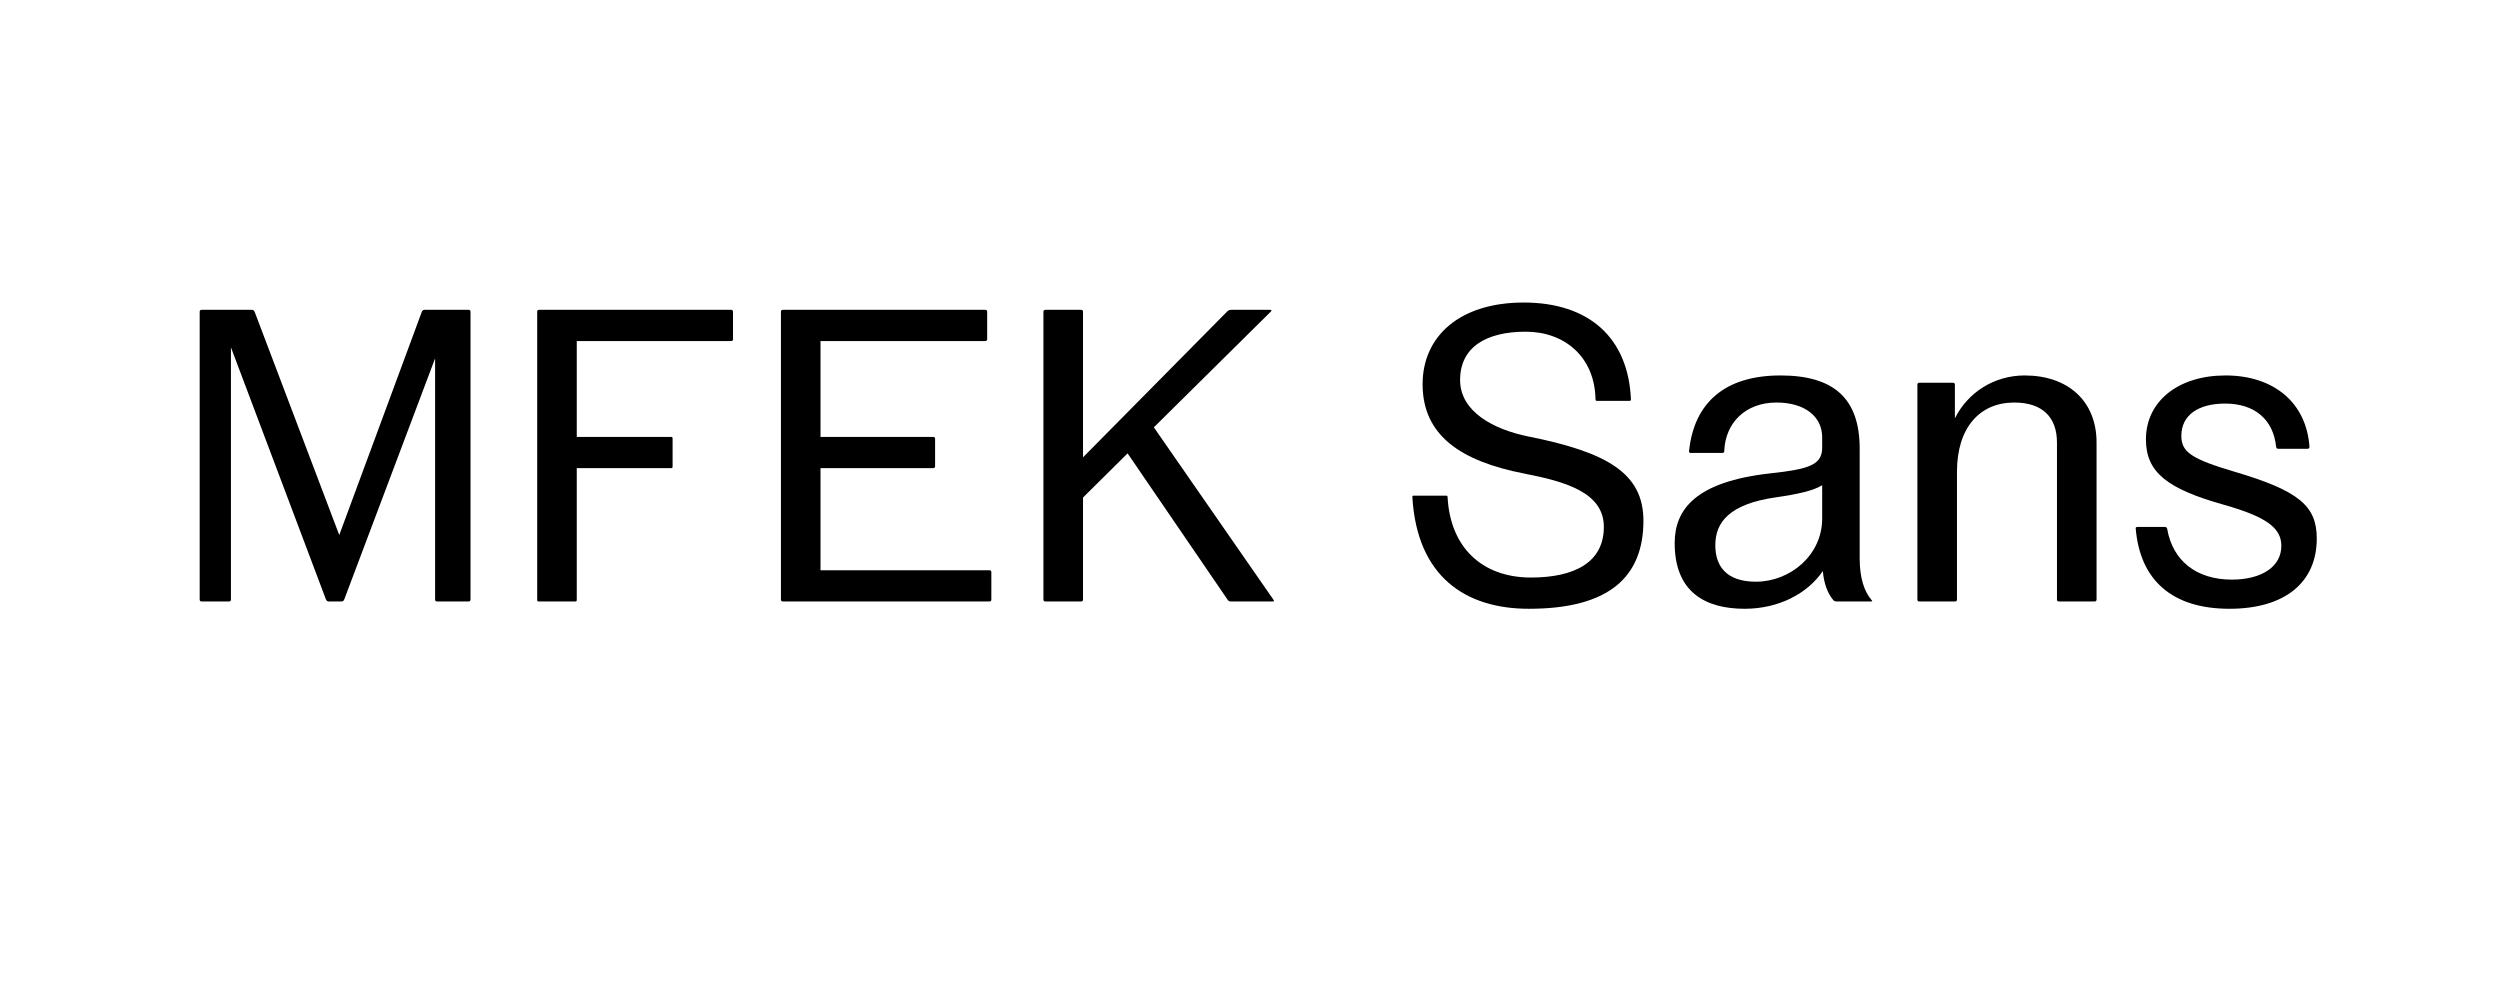
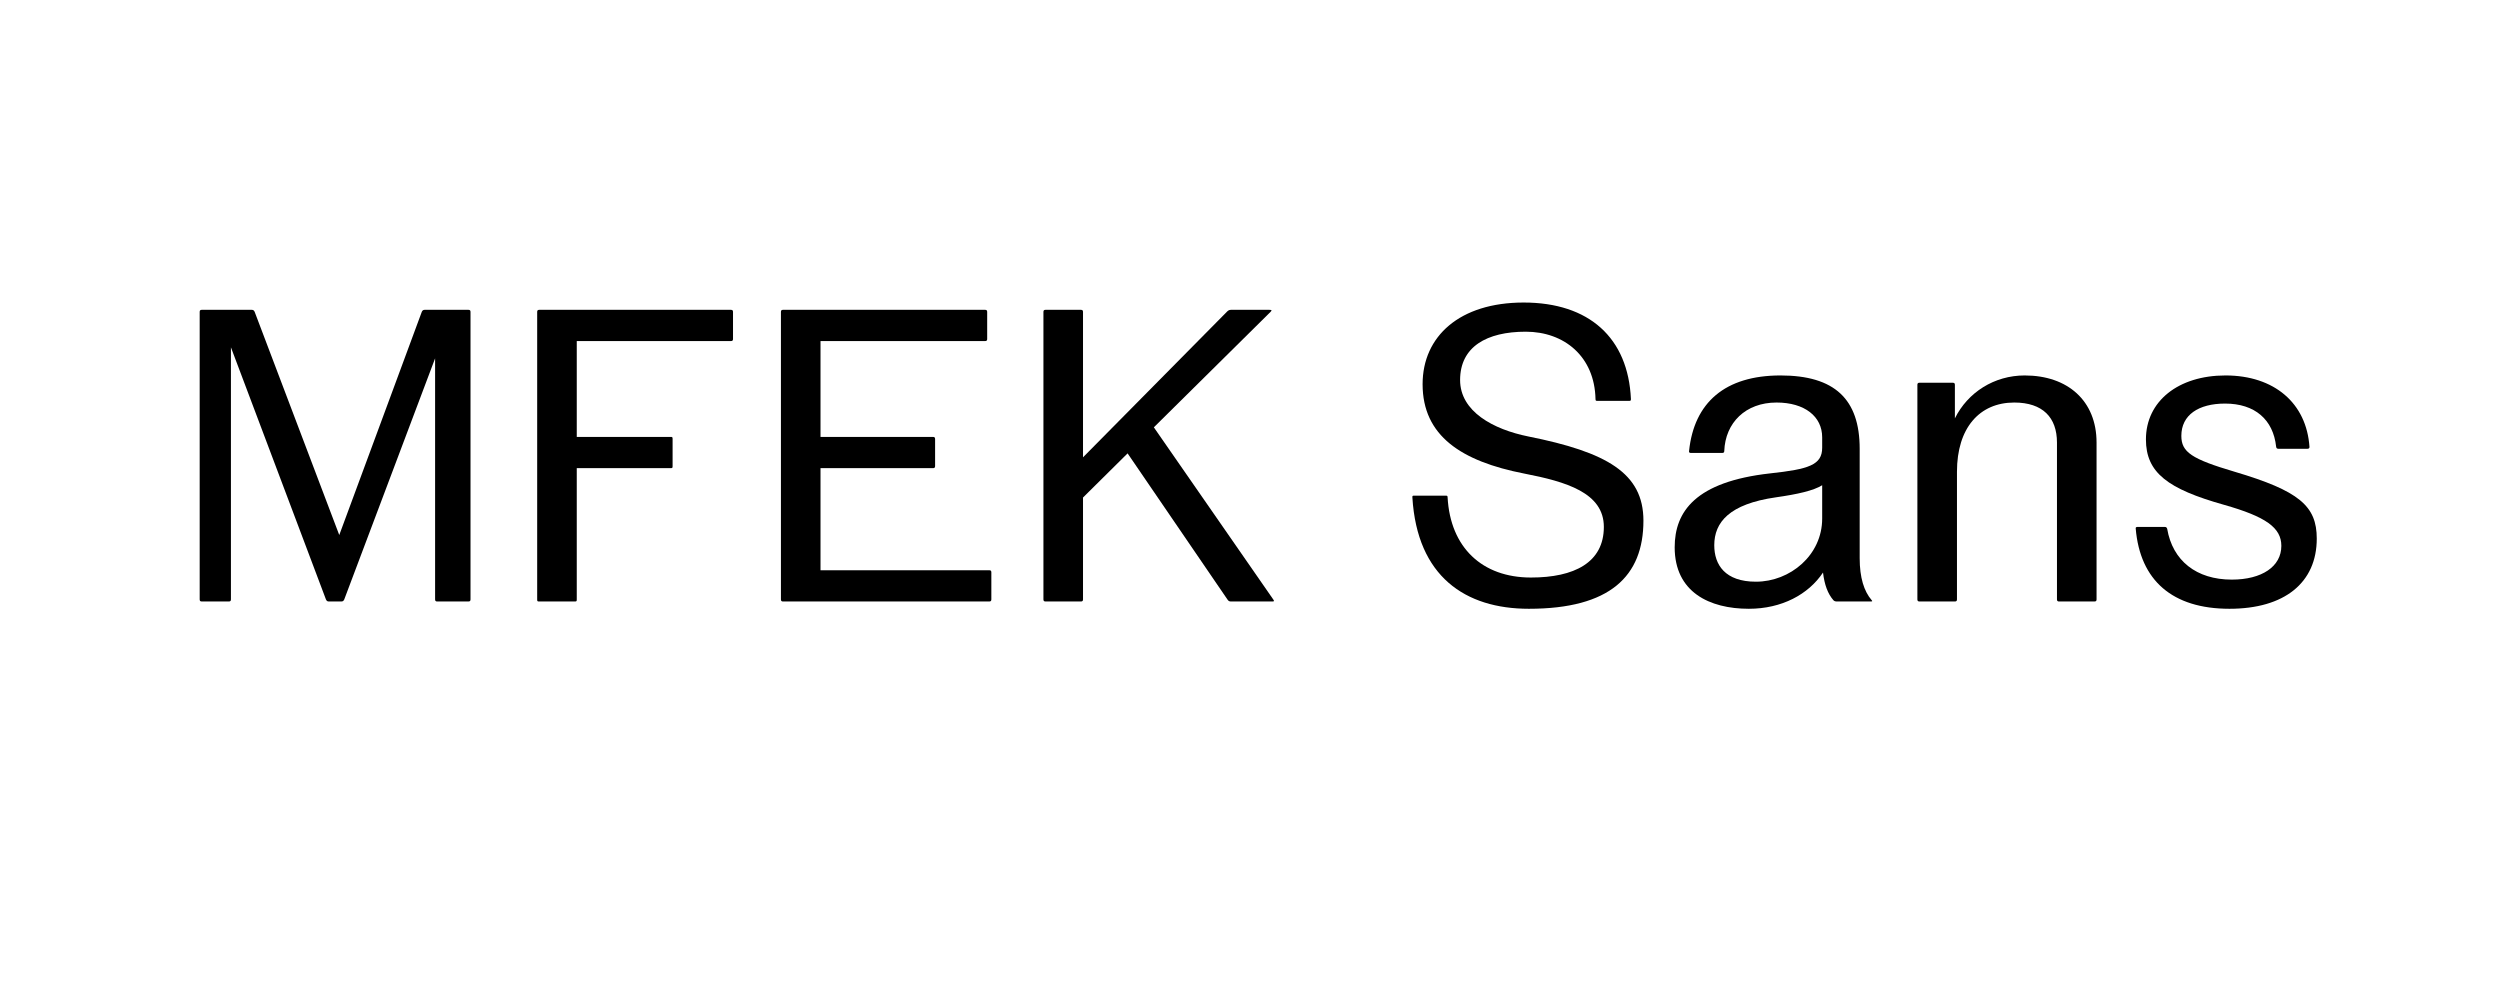
<svg xmlns="http://www.w3.org/2000/svg" viewBox="0 0 1500 600" height="640" width="1600" version="1.1" id="svg2">
-   <path d="m 138.558,208.394 57,151.25 c 0.375,0.875 0.875,1.25 1.75,1.25 h 7.5 c 0.875,0 1.375,-0.375 1.75,-1.25 l 54.5,-144.625 v 144.625 c 0,0.875 0.375,1.25 1.25,1.25 h 18.75 c 0.875,0 1.25,-0.375 1.25,-1.25 v -172.5 c 0,-0.875 -0.375,-1.25 -1.25,-1.25 h -26.25 c -0.875,0 -1.375,0.375 -1.75,1.25 l -49.5,133.875 -50.75,-133.875 c -0.375,-0.875 -0.875,-1.25 -1.75,-1.25 h -30 c -0.875,0 -1.25,0.375 -1.25,1.25 v 172.5 c 0,0.875 0.375,1.25 1.25,1.25 h 16.25 c 0.875,0 1.25,-0.375 1.25,-1.25 z" style="font-size:250px;line-height:1.25;font-family:'MFEK Sans';-inkscape-font-specification:'MFEK Sans';letter-spacing:0px;stroke-width:0.938" id="path3785" />
-   <path d="m 346.058,262.144 v -57.5 h 92.5 c 0.875,0 1.25,-0.375 1.25,-1.25 v -16.25 c 0,-0.875 -0.375,-1.25 -1.25,-1.25 h -115 c -0.875,0 -1.25,0.375 -1.25,1.25 v 172.5 c 0,1.125 0.125,1.25 1.25,1.25 h 21.25 c 1.125,0 1.25,-0.125 1.25,-1.25 v -78.75 h 56.25 c 1.125,0 1.25,-0.125 1.25,-1.25 v -16.25 c 0,-1.125 -0.125,-1.25 -1.25,-1.25 z" style="font-size:250px;line-height:1.25;font-family:'MFEK Sans';-inkscape-font-specification:'MFEK Sans';letter-spacing:0px;stroke-width:0.938" id="path3782" />
-   <path d="m 492.308,262.144 v -57.5 h 98.75 c 0.875,0 1.25,-0.375 1.25,-1.25 v -16.25 c 0,-0.875 -0.375,-1.25 -1.25,-1.25 h -121.25 c -0.875,0 -1.25,0.375 -1.25,1.25 v 172.5 c 0,0.875 0.375,1.25 1.25,1.25 h 123.75 c 0.875,0 1.25,-0.375 1.25,-1.25 v -16.25 c 0,-0.875 -0.375,-1.25 -1.25,-1.25 h -101.25 v -61.25 h 67.5 c 0.875,0 1.25,-0.375 1.25,-1.25 v -16.25 c 0,-0.875 -0.375,-1.25 -1.25,-1.25 z" style="font-size:250px;line-height:1.25;font-family:'MFEK Sans';-inkscape-font-specification:'MFEK Sans';letter-spacing:0px;stroke-width:0.938" id="path3779" />
-   <path d="m 627.308,185.894 c -0.875,0 -1.25,0.375 -1.25,1.25 v 172.5 c 0,0.875 0.375,1.25 1.25,1.25 h 21.25 c 0.875,0 1.25,-0.375 1.25,-1.25 v -61.125 l 26.75,-26.5 59.875,87.625 c 0.625,1 1.25,1.25 2.125,1.25 h 25 c 0.875,0 1.125,-0.25 0.375,-1.25 l -71.625,-103.25 70,-69.25 c 0.875,-0.875 0.875,-1.25 -0.75,-1.25 h -23 c -1.25,0 -1.875,0.625 -2.5,1.25 l -86.25,87.25 v -87.25 c 0,-0.875 -0.375,-1.25 -1.25,-1.25 z" style="font-size:250px;line-height:1.25;font-family:'MFEK Sans';-inkscape-font-specification:'MFEK Sans';letter-spacing:0px;stroke-width:0.938" id="path3776" />
-   <path d="m 848.558,297.394 c -0.875,0 -1.25,0 -1.125,1.125 2.875,47.375 31.75,66.75 69.875,66.75 48.625,0 68.75,-19.5 68.75,-52.875 0,-28.625 -22.125,-41.125 -69,-50.5 -21.125,-4.25 -41,-15 -41,-33.875 0,-20 16,-29 39.375,-29 23.125,0 41.375,14.875 41.875,40.5 0,1 0.375,1 1.25,1 h 18.75 c 0.875,0 1.25,0 1.25,-1 -1.625,-36.875 -25.125,-58 -64.375,-58 -38.375,0 -60.625,20.25 -60.625,49 0,31 23.25,46.25 61,53.625 25.125,4.875 47.75,11.5 47.75,32 0,21.375 -17.75,30.375 -43.75,30.375 -29.25,0 -48.375,-18 -50,-48.125 0,-1 -0.375,-1 -1.25,-1 z" style="font-size:250px;line-height:1.25;font-family:'MFEK Sans';-inkscape-font-specification:'MFEK Sans';letter-spacing:0px;stroke-width:0.938" id="path3773" />
-   <path d="m 1100.057,360.144 c 0.5,0.5 1.125,0.75 2,0.75 h 20.5 c 0.875,0 1,-0.25 0.375,-0.875 -4.5,-5.25 -7.125,-13.375 -7.125,-25.125 v -65.625 c 0,-29.75 -15,-44 -47.5,-44 -33.25,0 -51.875,16.25 -54.875,45.375 -0.125,0.75 0.25,1.125 1.125,1.125 h 18.75 c 0.875,0 1.25,-0.375 1.25,-1.125 0.625,-17 12.75,-29.125 31.375,-29.125 16.875,0 27.375,8.375 27.375,20.875 v 6.25 c 0,10.375 -8.125,12.875 -31.125,15.375 -45,5 -57.375,21.75 -57.375,41.875 0,29.375 18.375,39.375 42,39.375 20.25,0 37.625,-9 46.875,-22.625 0.75,7.75 2.875,13.375 6.375,17.5 z m -70.875,-33 c 0,-13.75 8.375,-24.75 36.375,-28.75 13.125,-1.875 22.5,-4 27.75,-7.25 v 20 c 0,22 -19.25,37.875 -39.75,37.875 -18.5,0 -24.375,-10.125 -24.375,-21.875 z" style="font-size:250px;line-height:1.25;font-family:'MFEK Sans';-inkscape-font-specification:'MFEK Sans';letter-spacing:0px;stroke-width:0.938" id="path3770" />
-   <path d="m 1151.682,229.644 c -0.875,0 -1.25,0.375 -1.25,1.25 v 128.75 c 0,0.875 0.375,1.25 1.25,1.25 h 21.25 c 0.875,0 1.25,-0.375 1.25,-1.25 v -76.625 c 0,-26.25 13.5,-41.5 34.375,-41.5 17.125,0 25.625,9 25.625,24 v 94.125 c 0,0.875 0.375,1.25 1.25,1.25 h 21.25 c 0.875,0 1.25,-0.375 1.25,-1.25 v -94.125 c 0,-25 -17.25,-40.25 -43.125,-40.25 -18.25,0 -34.125,10.125 -41.875,25.75 v -20.125 c 0,-0.875 -0.375,-1.25 -1.25,-1.25 z" style="font-size:250px;line-height:1.25;font-family:'MFEK Sans';-inkscape-font-specification:'MFEK Sans';letter-spacing:0px;stroke-width:0.938" id="path3767" />
-   <path d="m 1282.557,316.144 c -0.875,0 -1.25,0.375 -1.125,1 2.625,31.125 22,48.125 56.25,48.125 33,0 52.375,-15.625 52.375,-42.125 0,-19.625 -10.625,-28.625 -49.375,-40.125 -25.75,-7.625 -31.875,-11.75 -31.875,-21.5 0,-12.5 10.25,-19.375 26.25,-19.375 17.875,0 28.875,9.625 30.625,25.875 0.125,0.875 0.5,1.25 1.375,1.25 h 17.375 c 0.875,0 1.25,-0.375 1.25,-1.125 -1.75,-26.25 -21.125,-42.875 -50.375,-42.875 -28.375,0 -47.75,15.5 -47.75,38.375 0,20 13.125,29.75 46.875,39.25 25.125,7.125 34.375,13.75 34.375,24.625 0,12.375 -11.625,20.25 -29.75,20.25 -21.25,0 -35.5,-11.375 -38.75,-30.5 -0.25,-0.75 -0.625,-1.125 -1.5,-1.125 z" style="font-size:250px;line-height:1.25;font-family:'MFEK Sans';-inkscape-font-specification:'MFEK Sans';letter-spacing:0px;stroke-width:0.938" id="path3764" />
+   <path d="m 138.558,208.394 57,151.25 c 0.375,0.875 0.875,1.25 1.75,1.25 h 7.5 c 0.875,0 1.375,-0.375 1.75,-1.25 l 54.5,-144.625 v 144.625 c 0,0.875 0.375,1.25 1.25,1.25 h 18.75 c 0.875,0 1.25,-0.375 1.25,-1.25 v -172.5 c 0,-0.875 -0.375,-1.25 -1.25,-1.25 h -26.25 c -0.875,0 -1.375,0.375 -1.75,1.25 l -49.5,133.875 -50.75,-133.875 c -0.375,-0.875 -0.875,-1.25 -1.75,-1.25 h -30 c -0.875,0 -1.25,0.375 -1.25,1.25 v 172.5 c 0,0.875 0.375,1.25 1.25,1.25 h 16.25 c 0.875,0 1.25,-0.375 1.25,-1.25 z" style="font-size:250px;line-height:1.25;font-family:'MFEK Sans';-inkscape-font-specification:'MFEK Sans';letter-spacing:0px;stroke-width:0.938;fill:#000000" id="path3314" />
+   <path d="m 346.058,262.144 v -57.5 h 92.5 c 0.875,0 1.25,-0.375 1.25,-1.25 v -16.25 c 0,-0.875 -0.375,-1.25 -1.25,-1.25 h -115 c -0.875,0 -1.25,0.375 -1.25,1.25 v 172.5 c 0,1.125 0.125,1.25 1.25,1.25 h 21.25 c 1.125,0 1.25,-0.125 1.25,-1.25 v -78.75 h 56.25 c 1.125,0 1.25,-0.125 1.25,-1.25 v -16.25 c 0,-1.125 -0.125,-1.25 -1.25,-1.25 z" style="font-size:250px;line-height:1.25;font-family:'MFEK Sans';-inkscape-font-specification:'MFEK Sans';letter-spacing:0px;stroke-width:0.938;fill:#000000" id="path3316" />
+   <path d="m 492.308,262.144 v -57.5 h 98.75 c 0.875,0 1.25,-0.375 1.25,-1.25 v -16.25 c 0,-0.875 -0.375,-1.25 -1.25,-1.25 h -121.25 c -0.875,0 -1.25,0.375 -1.25,1.25 v 172.5 c 0,0.875 0.375,1.25 1.25,1.25 h 123.75 c 0.875,0 1.25,-0.375 1.25,-1.25 v -16.25 c 0,-0.875 -0.375,-1.25 -1.25,-1.25 h -101.25 v -61.25 h 67.5 c 0.875,0 1.25,-0.375 1.25,-1.25 v -16.25 c 0,-0.875 -0.375,-1.25 -1.25,-1.25 z" style="font-size:250px;line-height:1.25;font-family:'MFEK Sans';-inkscape-font-specification:'MFEK Sans';letter-spacing:0px;stroke-width:0.938;fill:#000000" id="path3318" />
+   <path d="m 627.308,185.894 c -0.875,0 -1.25,0.375 -1.25,1.25 v 172.5 c 0,0.875 0.375,1.25 1.25,1.25 h 21.25 c 0.875,0 1.25,-0.375 1.25,-1.25 v -61.125 l 26.75,-26.5 59.875,87.625 c 0.625,1 1.25,1.25 2.125,1.25 h 25 c 0.875,0 1.125,-0.25 0.375,-1.25 l -71.625,-103.25 70,-69.25 c 0.875,-0.875 0.875,-1.25 -0.75,-1.25 h -23 c -1.25,0 -1.875,0.625 -2.5,1.25 l -86.25,87.25 v -87.25 c 0,-0.875 -0.375,-1.25 -1.25,-1.25 z" style="font-size:250px;line-height:1.25;font-family:'MFEK Sans';-inkscape-font-specification:'MFEK Sans';letter-spacing:0px;stroke-width:0.938;fill:#000000" id="path3320" />
+   <path d="m 848.558,297.394 c -0.875,0 -1.25,0 -1.125,1.125 2.875,47.375 31.75,66.75 69.875,66.75 48.625,0 68.75,-19.5 68.75,-52.875 0,-28.625 -22.125,-41.125 -69,-50.5 -21.125,-4.25 -41,-15 -41,-33.875 0,-20 16,-29 39.375,-29 23.125,0 41.375,14.875 41.875,40.5 0,1 0.375,1 1.25,1 h 18.75 c 0.875,0 1.25,0 1.25,-1 -1.625,-36.875 -25.125,-58 -64.375,-58 -38.375,0 -60.625,20.25 -60.625,49 0,31 23.25,46.25 61,53.625 25.125,4.875 47.75,11.5 47.75,32 0,21.375 -17.75,30.375 -43.75,30.375 -29.25,0 -48.375,-18 -50,-48.125 0,-1 -0.375,-1 -1.25,-1 z" style="font-size:250px;line-height:1.25;font-family:'MFEK Sans';-inkscape-font-specification:'MFEK Sans';letter-spacing:0px;stroke-width:0.938;fill:#000000" id="path3322" />
+   <path d="m 1100.057,360.144 c 0.5,0.5 1.125,0.75 2,0.75 h 20.5 c 0.875,0 1,-0.25 0.375,-0.875 -4.5,-5.25 -7.125,-13.375 -7.125,-25.125 v -65.625 c 0,-29.75 -15,-44 -47.5,-44 -33.25,0 -51.875,16.25 -54.875,45.375 -0.125,0.75 0.25,1.125 1.125,1.125 h 18.75 c 0.875,0 1.25,-0.375 1.25,-1.125 0.625,-17 12.75,-29.125 31.375,-29.125 16.875,0 27.375,8.375 27.375,20.875 v 6.25 c 0,10.375 -8.125,12.875 -31.125,15.375 -45,5 -57.375,23 -57.375,44.375 0,26.875 20.875,36.875 44.5,36.875 19.75,0 35.75,-8.625 44.5,-21.75 0.875,7.375 2.875,12.75 6.25,16.625 z m -71.5,-33 c 0,-13.75 9,-24.75 37,-28.75 13.125,-1.875 22.5,-4 27.75,-7.25 v 20 c 0,22 -19.25,37.875 -39.75,37.875 -18.5,0 -25,-10.125 -25,-21.875 z" style="font-size:250px;line-height:1.25;font-family:'MFEK Sans';-inkscape-font-specification:'MFEK Sans';letter-spacing:0px;stroke-width:0.938;fill:#000000" id="path3324" />
+   <path d="m 1151.682,229.644 c -0.875,0 -1.25,0.375 -1.25,1.25 v 128.75 c 0,0.875 0.375,1.25 1.25,1.25 h 21.25 c 0.875,0 1.25,-0.375 1.25,-1.25 v -76.625 c 0,-26.25 13.5,-41.5 34.375,-41.5 17.125,0 25.625,9 25.625,24 v 94.125 c 0,0.875 0.375,1.25 1.25,1.25 h 21.25 c 0.875,0 1.25,-0.375 1.25,-1.25 v -94.125 c 0,-25 -17.25,-40.25 -43.125,-40.25 -18.25,0 -34.125,10.125 -41.875,25.75 v -20.125 c 0,-0.875 -0.375,-1.25 -1.25,-1.25 z" style="font-size:250px;line-height:1.25;font-family:'MFEK Sans';-inkscape-font-specification:'MFEK Sans';letter-spacing:0px;stroke-width:0.938;fill:#000000" id="path3326" />
+   <path d="m 1282.557,316.144 c -0.875,0 -1.25,0.375 -1.125,1 2.625,31.125 22,48.125 56.25,48.125 33,0 52.375,-15.625 52.375,-42.125 0,-19.625 -10.625,-28.625 -49.375,-40.125 -25.75,-7.625 -31.875,-11.75 -31.875,-21.5 0,-12.5 10.25,-19.375 26.25,-19.375 17.875,0 28.875,9.625 30.625,25.875 0.125,0.875 0.5,1.25 1.375,1.25 h 17.375 c 0.875,0 1.25,-0.375 1.25,-1.125 -1.75,-26.25 -21.125,-42.875 -50.375,-42.875 -28.375,0 -47.75,15.5 -47.75,38.375 0,20 13.125,29.75 46.875,39.25 25.125,7.125 34.375,13.75 34.375,24.625 0,12.375 -11.625,20.25 -29.75,20.25 -21.25,0 -35.5,-11.375 -38.75,-30.5 -0.25,-0.75 -0.625,-1.125 -1.5,-1.125 z" style="font-size:250px;line-height:1.25;font-family:'MFEK Sans';-inkscape-font-specification:'MFEK Sans';letter-spacing:0px;stroke-width:0.938;fill:#000000" id="path3328" />
  <defs id="defs6">
    <rect x="1.799" y="-5.217" width="1599.172" height="642.415" id="rect10227" />
    <linearGradient id="linearGradient5684">
      <stop id="stop5686" offset="0" style="stop-color:#6f5b14;stop-opacity:1;" />
    </linearGradient>
  </defs>
</svg>
